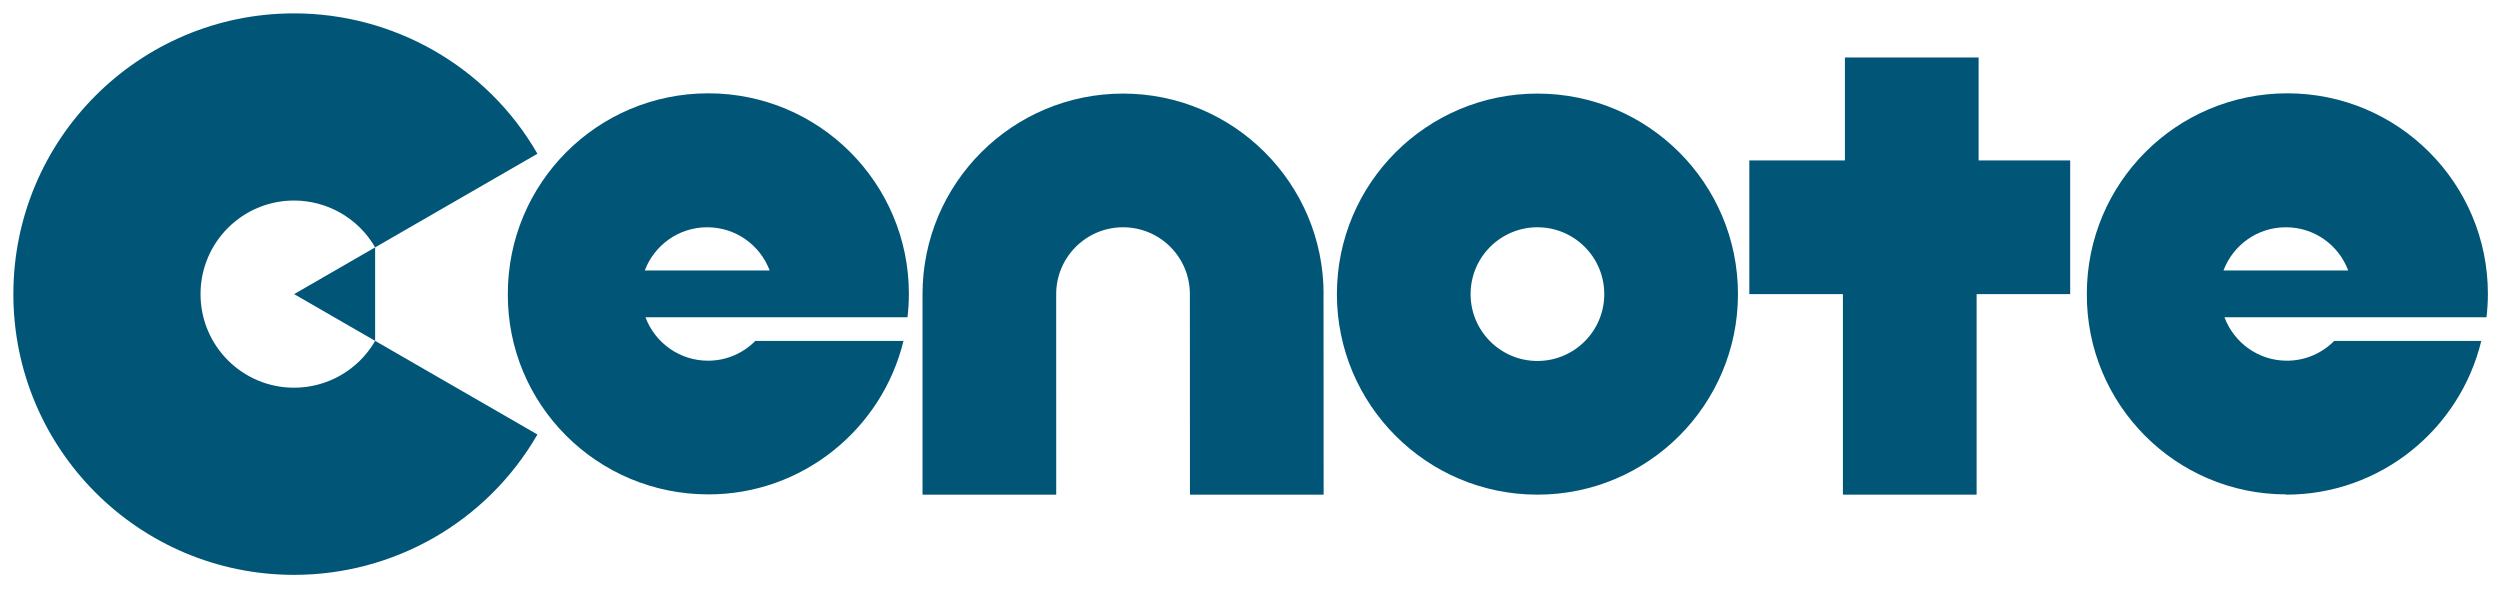
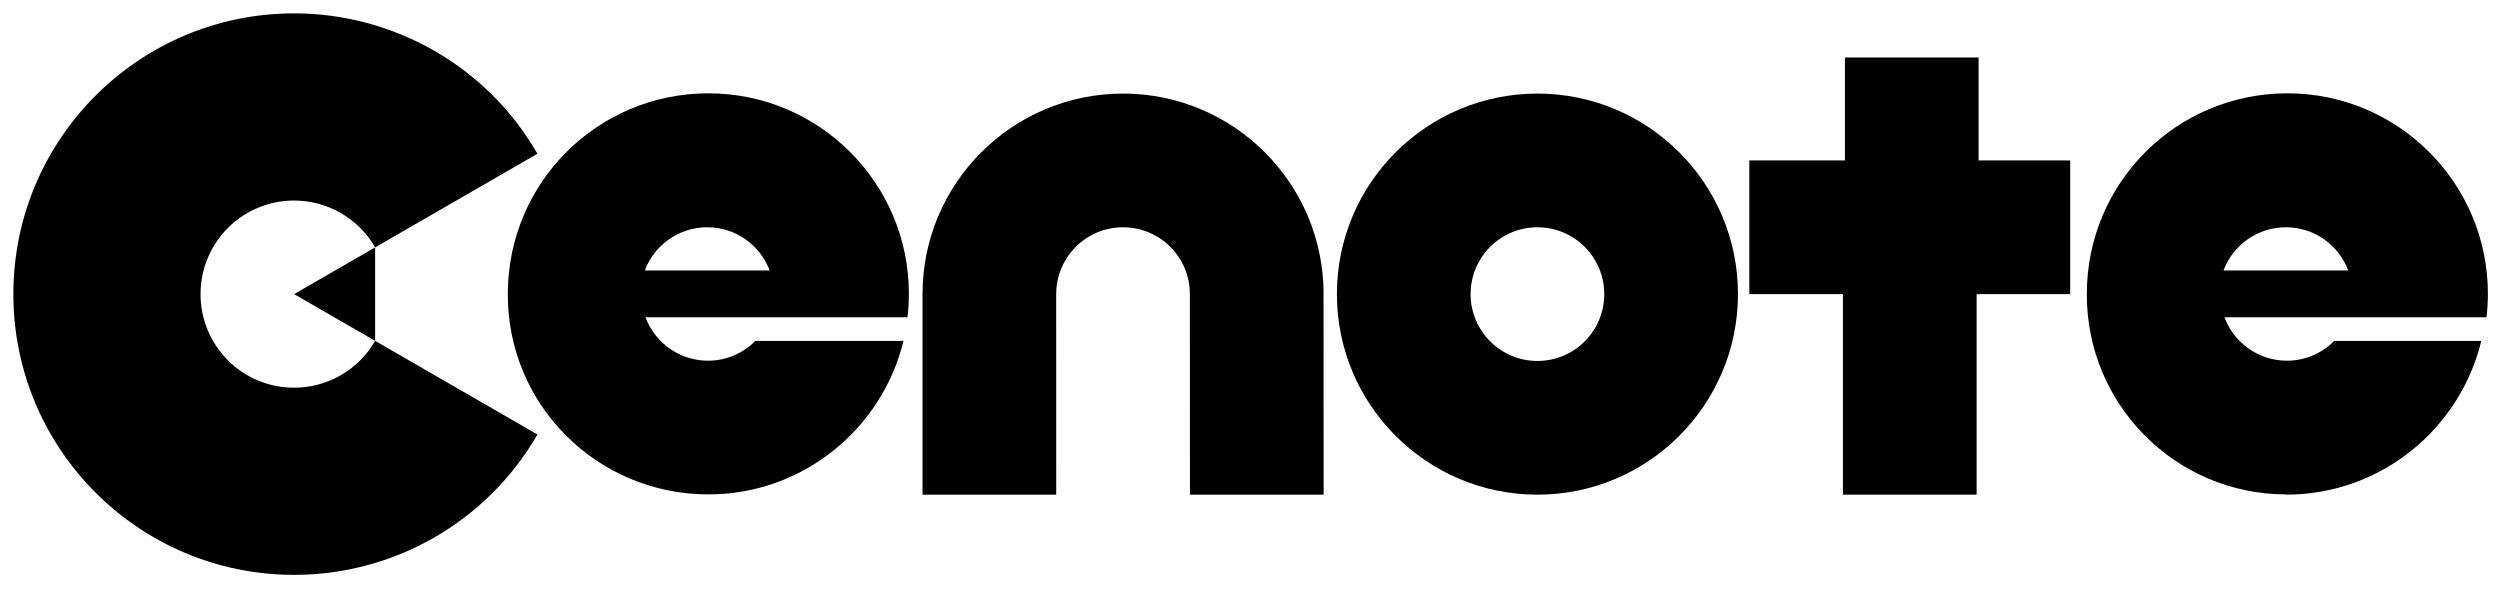
- <svg xmlns="http://www.w3.org/2000/svg" width="187" height="44" fill="#015678" version="1.1">
-   <path d="m22 15c-3.87 3.86e-4 -7 3.13-7 7s3.13 7 7 7c2.46 2.44e-4 4.79-1.3 6.06-3.5v-7c-1.27-2.2-3.61-3.5-6.06-3.5zm-21 7c0-11.6 9.4-21 21-21 7.37-7.38e-4 14.4 3.89 18.2 10.5l-18.2 10.5 18.2 10.5c-3.82 6.61-10.8 10.5-18.2 10.5-11.6-0.001-21-9.4-21-21z" />
+ <svg xmlns="http://www.w3.org/2000/svg" width="187" height="44" fill="currentcolor" version="1.1">
+   <path fill="currentcolor" d="m22 15c-3.87 3.86e-4 -7 3.13-7 7s3.13 7 7 7c2.46 2.44e-4 4.79-1.3 6.06-3.5v-7c-1.27-2.2-3.61-3.5-6.06-3.5zm-21 7c0-11.6 9.4-21 21-21 7.37-7.38e-4 14.4 3.89 18.2 10.5l-18.2 10.5 18.2 10.5c-3.82 6.61-10.8 10.5-18.2 10.5-11.6-0.001-21-9.4-21-21z" />
  <path d="m115 7c-8.28 0-15 6.71-15 15 0 8.28 6.72 15 15 15s15-6.72 15-15-6.71-15-15-15zm0 10c2.76 0 5 2.24 5 5s-2.24 5-5 5-5-2.24-5-5 2.24-5 5-5z" />
  <path d="m99 22 8e-3 15h-10l-0.005-15c-9.04e-4 -2.77-2.24-5-5-5-2.76 0-5 2.24-5 5l0.002 15h-10v-15c0-8.29 6.72-15 15-15 8.28 0 15 6.72 15 15z" />
  <path d="m171 37c7.06 0 13-4.89 14.6-11.5h-11c-0.902 0.909-2.15 1.48-3.54 1.48-2.14 0-3.96-1.35-4.67-3.25h19.6c0.067-0.576 0.105-1.16 0.105-1.75 0-8.27-6.7-15-15-15-8.31 0.004-15 6.71-15 15-0.043 8.29 6.67 15 14.9 15zm-0.014-20c2.14 0 3.95 1.34 4.66 3.23h-9.33c0.714-1.89 2.53-3.23 4.66-3.23z" />
  <path d="m67.5 25.5h-11c-0.903 0.91-2.15 1.48-3.54 1.48-2.14 0-3.97-1.35-4.68-3.25h19.6c0.067-0.576 0.105-1.16 0.105-1.75 0-8.28-6.71-15-15-15-8.32 0.004-15 6.72-15 15-0.043 8.29 6.68 15 15 15 7.03 0.01 13-4.88 14.6-11.5zm-14.6-8.5c2.14 0 3.96 1.34 4.67 3.23h-9.34c0.715-1.89 2.53-3.23 4.67-3.23z" />
  <path d="m138 4.3v7.7h-7.15v10h7v15h10v-15h7v-10h-6.85v-7.7z" />
</svg>
